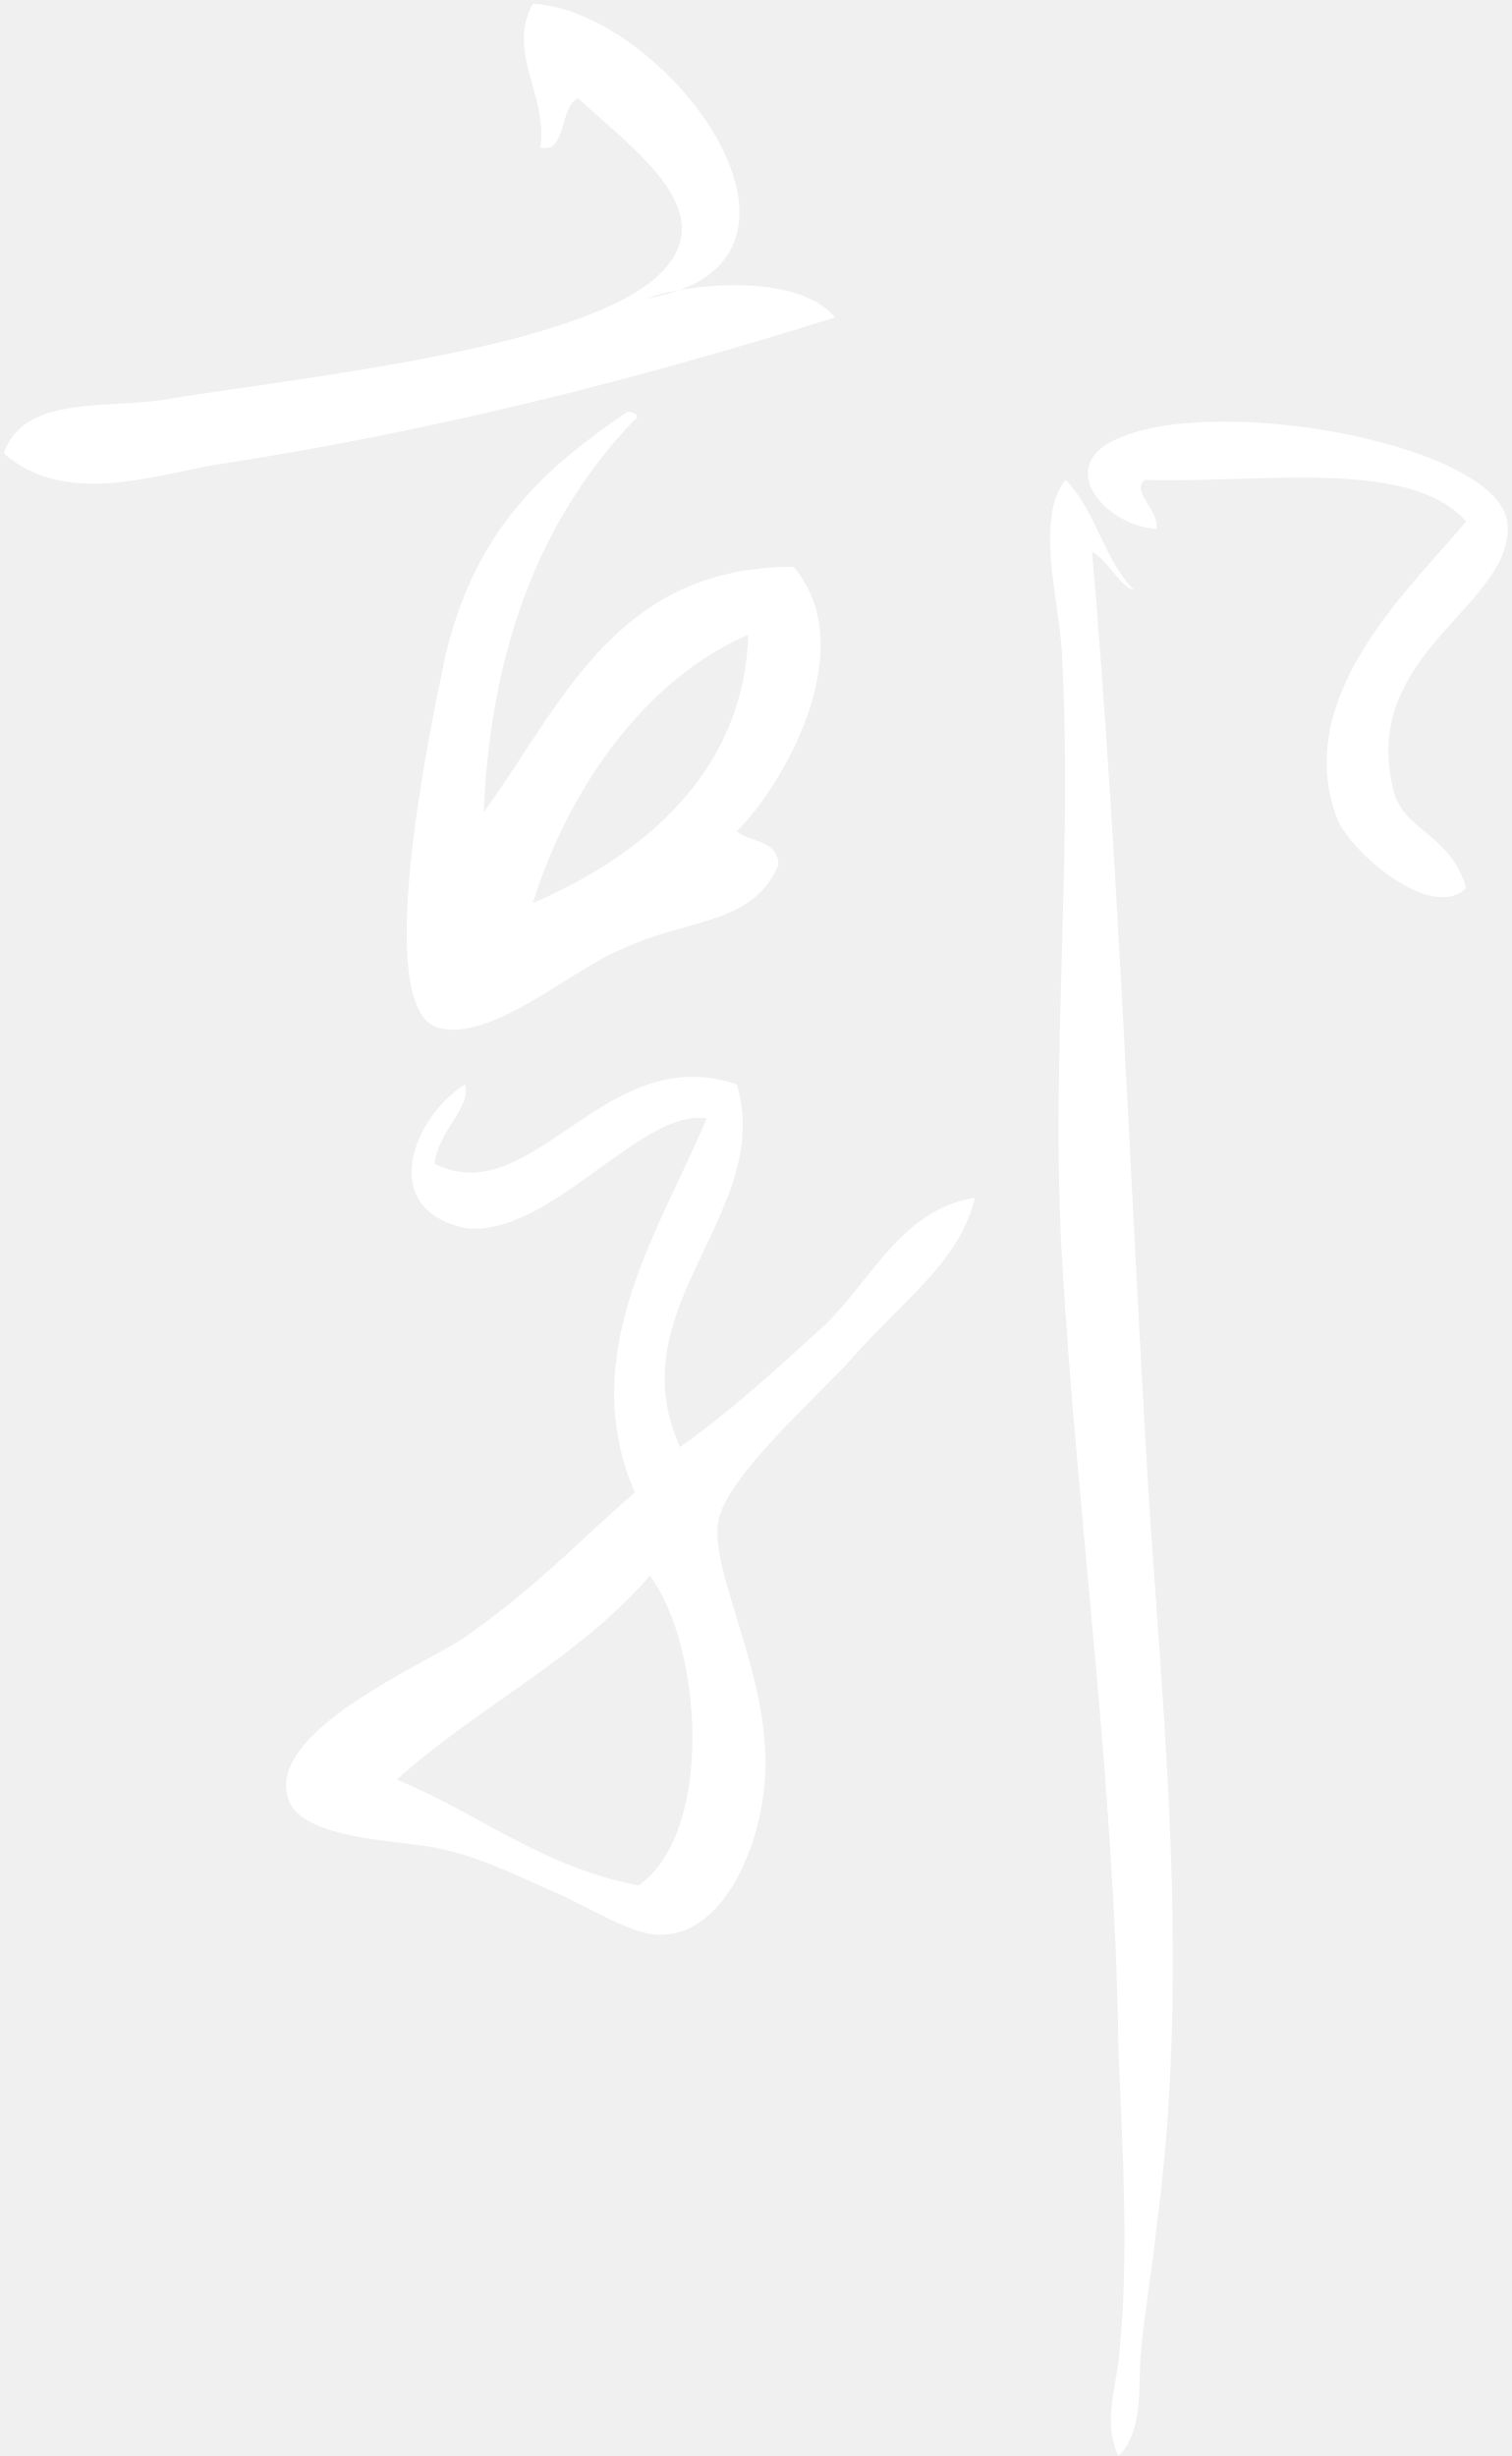
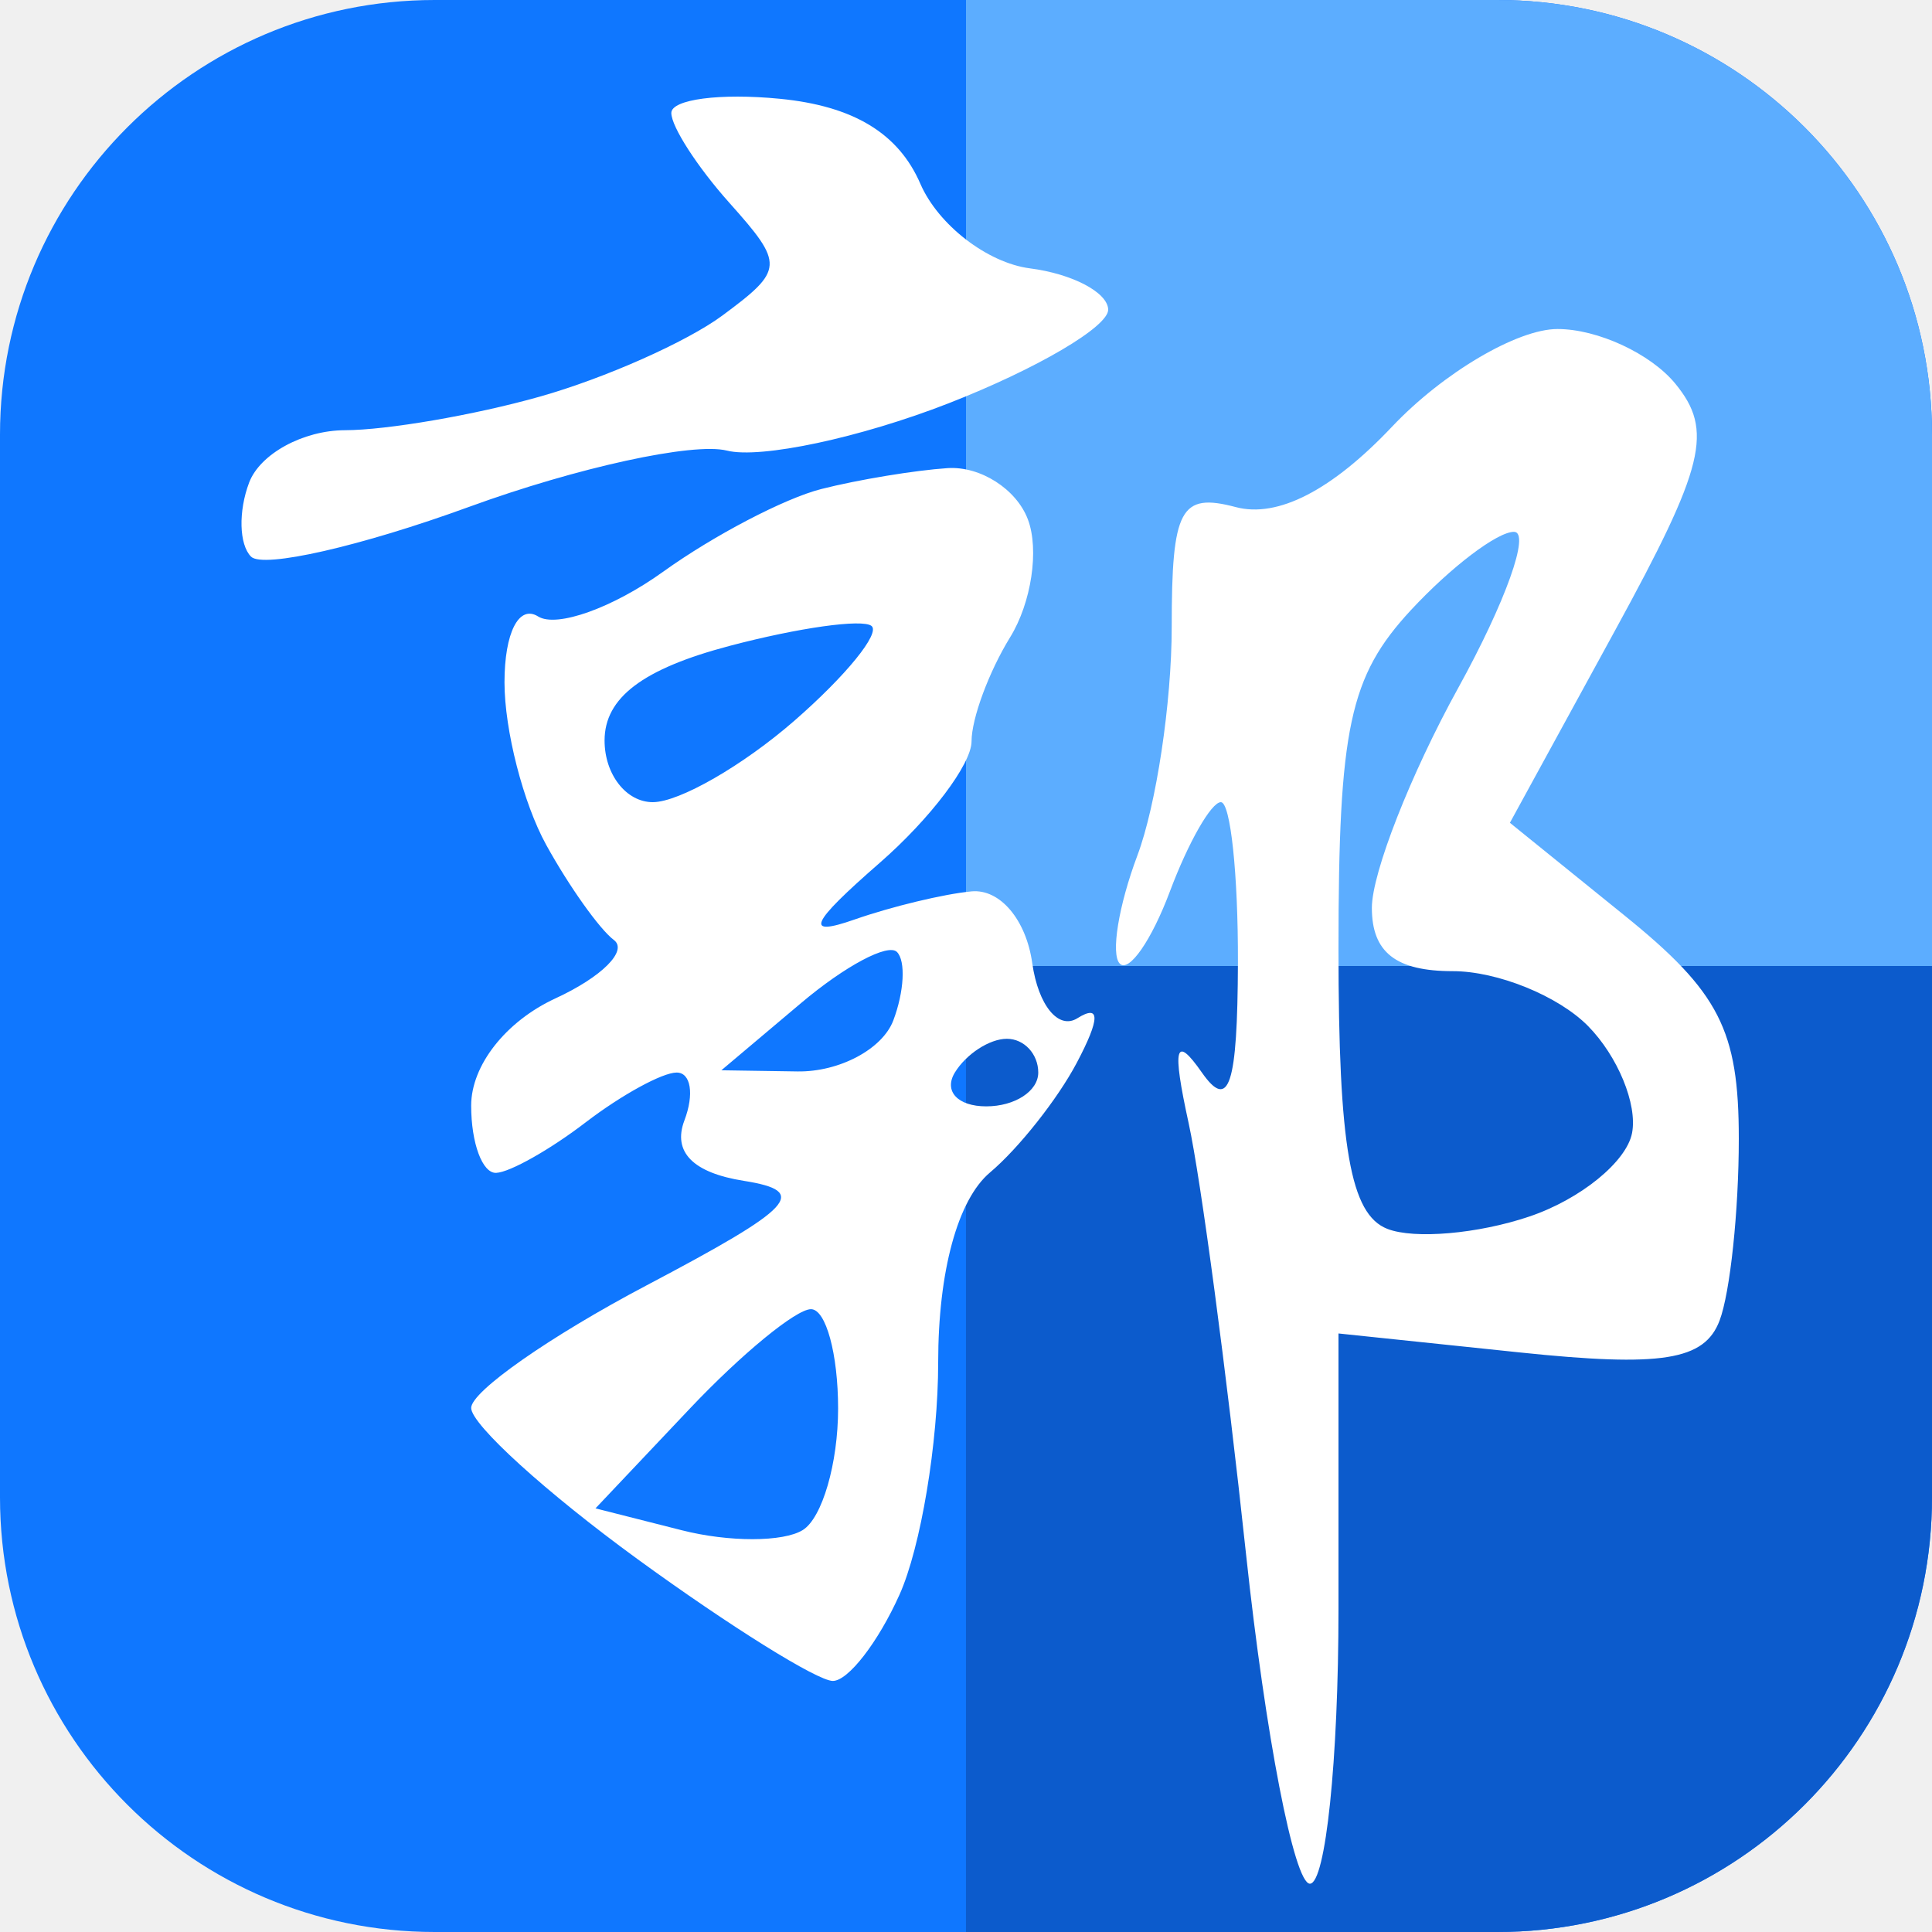
- <svg xmlns="http://www.w3.org/2000/svg" version="1.1" id="Layer_1" x="0px" y="0px" viewBox="0 0 40 65" style="enable-background:new 0 0 40 65;" xml:space="preserve">
-   <g>
-     <path style="fill-rule:evenodd;clip-rule:evenodd;fill:#FFFFFF;" d="M17.1,7.9c1.1-0.4,4-0.7,5,0.5c-5.1,1.6-10.5,3-16.4,3.9   c-1.7,0.3-4,1.1-5.6-0.3c0.5-1.5,2.6-1.2,4.1-1.4C7.8,10,15,9.3,17.3,7.4c2-1.7-0.5-3.4-2-4.8c-0.5,0.2-0.3,1.5-1,1.3   c0.2-1.4-0.9-2.5-0.2-3.8C17.7,0.3,22.6,7,17.1,7.9z" />
-     <path style="fill-rule:evenodd;clip-rule:evenodd;fill:#FFFFFF;" d="M16.6,10.9c0.3,0,0.3,0.2,0.2,0.2c-2.3,2.4-3.8,5.7-4,10.4   c2.1-2.9,3.5-6.5,8.2-6.5c1.8,2.1-0.2,5.7-1.5,7c0.3,0.3,1.1,0.2,1.1,0.9c-0.7,1.6-2.4,1.4-4.1,2.2c-1.3,0.5-3.5,2.5-4.9,2.1   c-1.8-0.5-0.2-8,0.2-9.9C12.6,14,14.4,12.4,16.6,10.9z M14.1,23.9c2.8-1.2,5.6-3.4,5.7-7.1C17,18,15,21,14.1,23.9z" />
-     <path style="fill-rule:evenodd;clip-rule:evenodd;fill:#FFFFFF;" d="M38.8,23.5c-0.9,0.9-3-0.9-3.4-1.8c-1.3-3.3,2.1-6.3,3.4-7.9   c-1.5-1.7-5.5-1-8.5-1.1c-0.4,0.3,0.4,0.8,0.3,1.3c-1.4-0.1-2.7-1.7-1-2.4c2.7-1.2,10.2,0.2,10.3,2.3c0.1,2.2-4,3.4-3,7.1   C37.2,22,38.4,22.1,38.8,23.5z" />
-     <path style="fill-rule:evenodd;clip-rule:evenodd;fill:#FFFFFF;" d="M28.9,14.6c0.7,8.1,1,16.7,1.5,25c0.4,6.1,1.1,12.7,0.2,19.4   c-0.1,1-0.3,2.1-0.4,3.2c-0.1,0.9,0.1,2.1-0.6,2.8c-0.4-0.8-0.1-1.7,0-2.5c0.3-2.8,0.1-5.5,0-8.3c-0.1-7.1-1.1-14-1.5-21   c-0.3-5.2,0.3-10.5,0-16c-0.1-1.4-0.7-3.5,0.1-4.5c0.8,0.8,1,2.1,1.8,2.9C29.7,15.6,29.3,14.8,28.9,14.6z" />
-     <path style="fill-rule:evenodd;clip-rule:evenodd;fill:#FFFFFF;" d="M12.3,28.7c0.2,0.6-0.7,1.2-0.8,2.1c2.6,1.3,4.5-3.3,8-2.1   c1,3.4-3.2,5.9-1.5,9.6c1.4-1,2.7-2.2,3.9-3.3c1.2-1.2,2-3,3.9-3.3c-0.4,1.7-1.9,2.7-3.3,4.3c-1,1.1-3.3,3.1-3.5,4.3   c-0.2,1.5,1.6,4.4,1.2,7.2c-0.2,1.6-1.1,3.6-2.6,3.7c-0.8,0.1-2.1-0.8-3.1-1.2c-0.9-0.4-1.9-0.9-3-1.1c-0.9-0.2-3.7-0.2-3.9-1.4   c-0.4-1.7,3.5-3.4,4.6-4.1c1.9-1.3,3.1-2.6,4.6-3.9c-1.6-3.7,0.7-7,1.9-9.9c-1.7-0.3-4.2,3.2-6.4,2.9C10,32,10.9,29.6,12.3,28.7z    M17.2,41.7c-1.9,2.2-4.6,3.5-6.7,5.4c2.2,0.9,3.8,2.3,6.4,2.8C18.9,48.5,18.6,43.6,17.2,41.7z" />
-   </g>
-   <g>
- </g>
-   <g>
- </g>
-   <g>
- </g>
-   <g>
- </g>
-   <g>
- </g>
-   <g>
- </g>
-   <g>
- </g>
-   <g>
- </g>
-   <g>
- </g>
-   <g>
- </g>
-   <g>
- </g>
-   <g>
- </g>
-   <g>
- </g>
-   <g>
- </g>
-   <g>
- </g>
+ <svg xmlns="http://www.w3.org/2000/svg" width="40" height="40" viewBox="0 0 40 40" fill="none">
+   <rect width="40" height="40" rx="9" fill="#0F77FF" />
+   <path d="M20 0H31C35.971 0 40 4.029 40 9V20H20V0Z" fill="#5CADFF" />
+   <path d="M20 20H40V31C40 35.971 35.971 40 31 40H20V20Z" fill="#0C5BCC" />
+   <path fill-rule="evenodd" clip-rule="evenodd" d="M13.899 2.339C13.899 2.622 14.439 3.458 15.098 4.196C16.24 5.474 16.233 5.587 14.957 6.532C14.22 7.078 12.515 7.835 11.168 8.214C9.821 8.594 8.009 8.905 7.143 8.907C6.276 8.909 5.383 9.397 5.158 9.991C4.933 10.585 4.95 11.275 5.197 11.524C5.443 11.773 7.475 11.31 9.712 10.494C11.95 9.678 14.351 9.154 15.049 9.329C15.745 9.504 17.813 9.063 19.642 8.349C21.47 7.635 22.956 6.761 22.944 6.407C22.93 6.052 22.201 5.669 21.323 5.556C20.443 5.442 19.424 4.655 19.056 3.807C18.603 2.759 17.668 2.193 16.143 2.045C14.908 1.924 13.899 2.057 13.899 2.339ZM28.823 8.832C27.575 10.152 26.454 10.729 25.586 10.499C24.438 10.195 24.259 10.53 24.259 12.982C24.259 14.542 23.939 16.669 23.549 17.71C23.158 18.75 22.994 19.759 23.184 19.951C23.374 20.143 23.841 19.47 24.222 18.455C24.603 17.439 25.078 16.608 25.277 16.608C25.477 16.608 25.635 18.104 25.63 19.932C25.621 22.473 25.446 23.009 24.884 22.206C24.33 21.413 24.263 21.669 24.61 23.256C24.862 24.41 25.397 28.426 25.798 32.178C26.2 35.93 26.795 39 27.12 39C27.445 39 27.712 36.437 27.712 33.304V27.608L31.458 28C34.405 28.308 35.289 28.168 35.602 27.341C35.821 26.763 36 25.07 36 23.578C36 21.328 35.597 20.54 33.63 18.951L31.261 17.035L33.437 13.055C35.3 9.648 35.479 8.912 34.686 7.944C34.176 7.322 33.078 6.812 32.246 6.812C31.414 6.812 29.874 7.721 28.823 8.832ZM17.007 10.124C16.247 10.316 14.773 11.087 13.731 11.836C12.688 12.586 11.523 13.002 11.141 12.763C10.743 12.514 10.445 13.098 10.445 14.128C10.445 15.117 10.834 16.632 11.309 17.493C11.784 18.354 12.414 19.239 12.709 19.461C13.005 19.683 12.461 20.227 11.501 20.67C10.472 21.145 9.755 22.057 9.755 22.891C9.755 23.669 9.988 24.296 10.273 24.283C10.557 24.271 11.394 23.799 12.131 23.233C12.869 22.669 13.713 22.206 14.009 22.206C14.304 22.206 14.377 22.653 14.169 23.2C13.923 23.851 14.348 24.282 15.4 24.448C16.762 24.665 16.455 24.994 13.381 26.615C11.387 27.667 9.755 28.808 9.755 29.15C9.755 29.492 11.309 30.904 13.209 32.287C15.11 33.67 16.924 34.802 17.243 34.802C17.561 34.802 18.181 34 18.622 33.019C19.063 32.039 19.424 29.873 19.424 28.207C19.424 26.319 19.829 24.836 20.498 24.274C21.088 23.777 21.896 22.756 22.293 22.005C22.778 21.087 22.782 20.784 22.305 21.082C21.915 21.327 21.495 20.814 21.372 19.943C21.246 19.041 20.703 18.4 20.115 18.455C19.545 18.508 18.457 18.77 17.697 19.036C16.644 19.405 16.767 19.126 18.215 17.863C19.26 16.951 20.115 15.82 20.115 15.348C20.115 14.877 20.474 13.907 20.914 13.193C21.354 12.479 21.519 11.381 21.281 10.753C21.044 10.125 20.295 9.647 19.618 9.692C18.942 9.737 17.766 9.931 17.007 10.124ZM30.188 14.248C29.206 16.028 28.403 18.074 28.403 18.796C28.403 19.718 28.901 20.107 30.08 20.107C31.002 20.107 32.261 20.618 32.877 21.241C33.493 21.866 33.904 22.863 33.79 23.458C33.676 24.053 32.718 24.832 31.66 25.188C30.603 25.545 29.283 25.66 28.725 25.443C27.956 25.144 27.712 23.75 27.712 19.649C27.712 15.068 27.94 14.004 29.213 12.63C30.04 11.74 30.999 11.011 31.345 11.011C31.691 11.011 31.171 12.467 30.188 14.248ZM16.45 14.919C15.384 15.848 14.064 16.608 13.515 16.608C12.966 16.608 12.517 16.034 12.517 15.332C12.517 14.445 13.308 13.847 15.107 13.372C16.532 12.996 17.853 12.81 18.043 12.959C18.233 13.107 17.516 13.989 16.45 14.919ZM18.495 21.127C18.27 21.721 17.377 22.196 16.51 22.183L14.935 22.159L16.587 20.766C17.495 19.999 18.388 19.524 18.571 19.71C18.754 19.895 18.72 20.532 18.495 21.127ZM21.496 22.206C21.496 22.591 21.011 22.906 20.419 22.906C19.827 22.906 19.535 22.591 19.769 22.206C20.004 21.822 20.488 21.507 20.846 21.507C21.204 21.507 21.496 21.822 21.496 22.206ZM17.352 29.162C17.352 30.295 17.023 31.426 16.622 31.677C16.221 31.928 15.091 31.931 14.111 31.681L12.329 31.229L14.279 29.167C15.352 28.032 16.482 27.105 16.79 27.105C17.099 27.105 17.352 28.03 17.352 29.162Z" fill="white" />
</svg>
